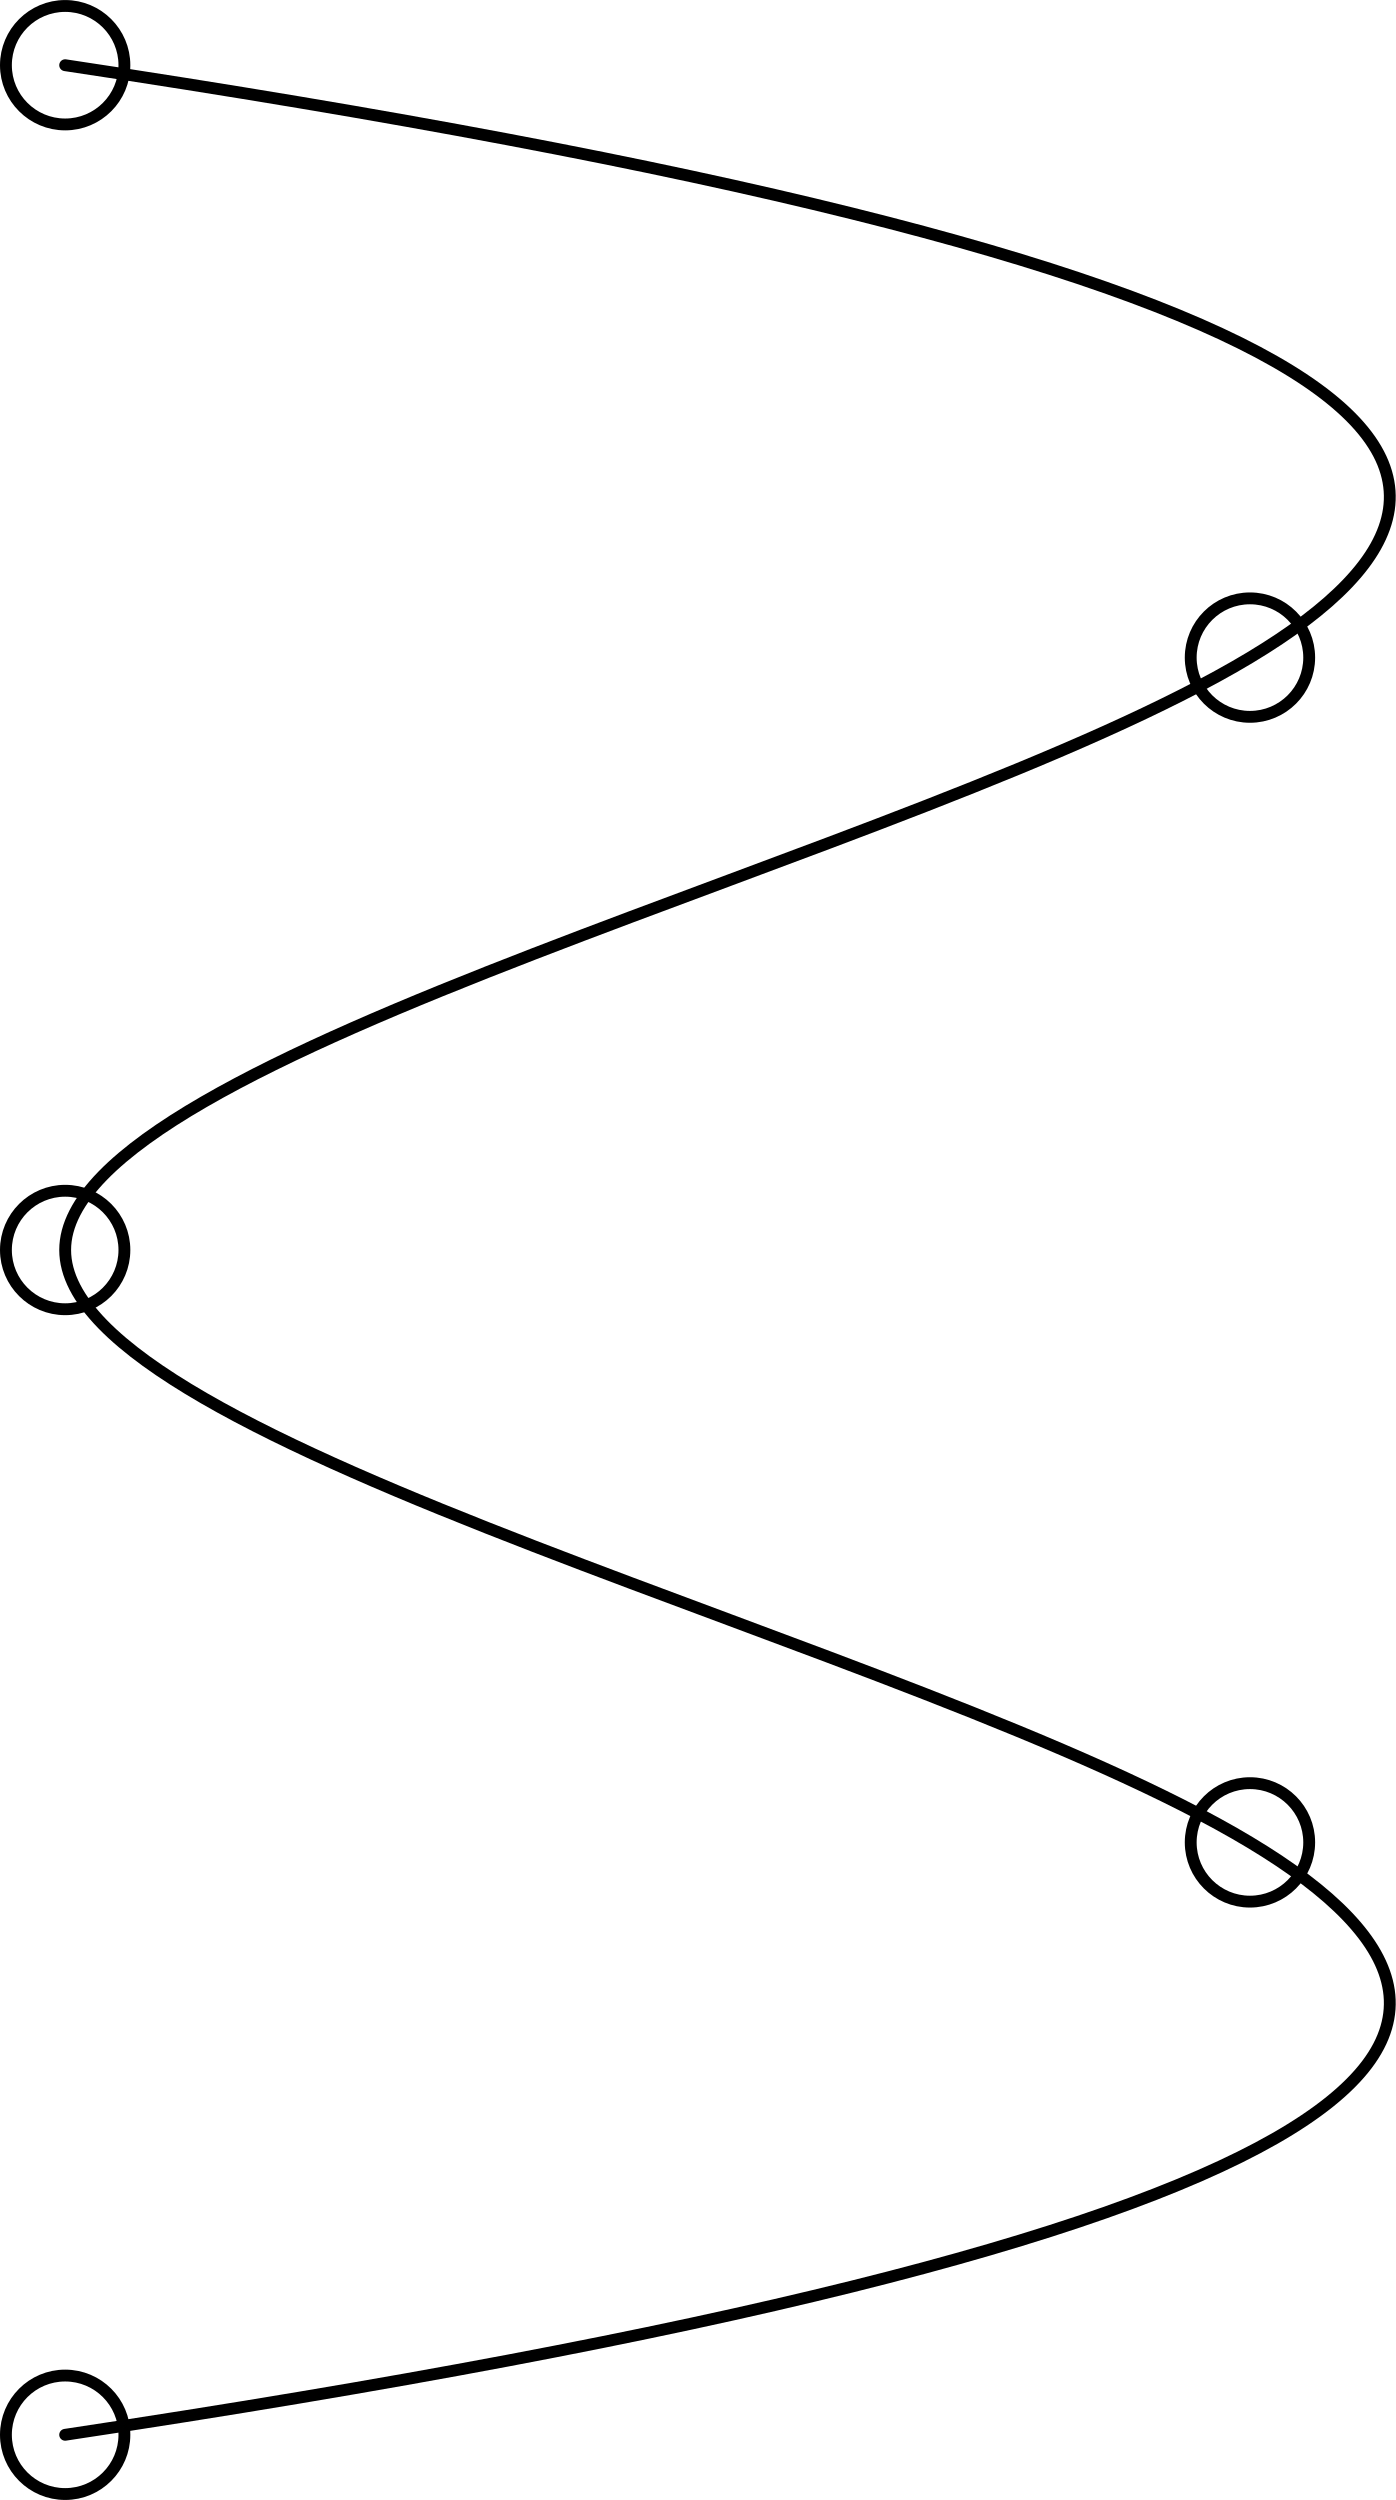
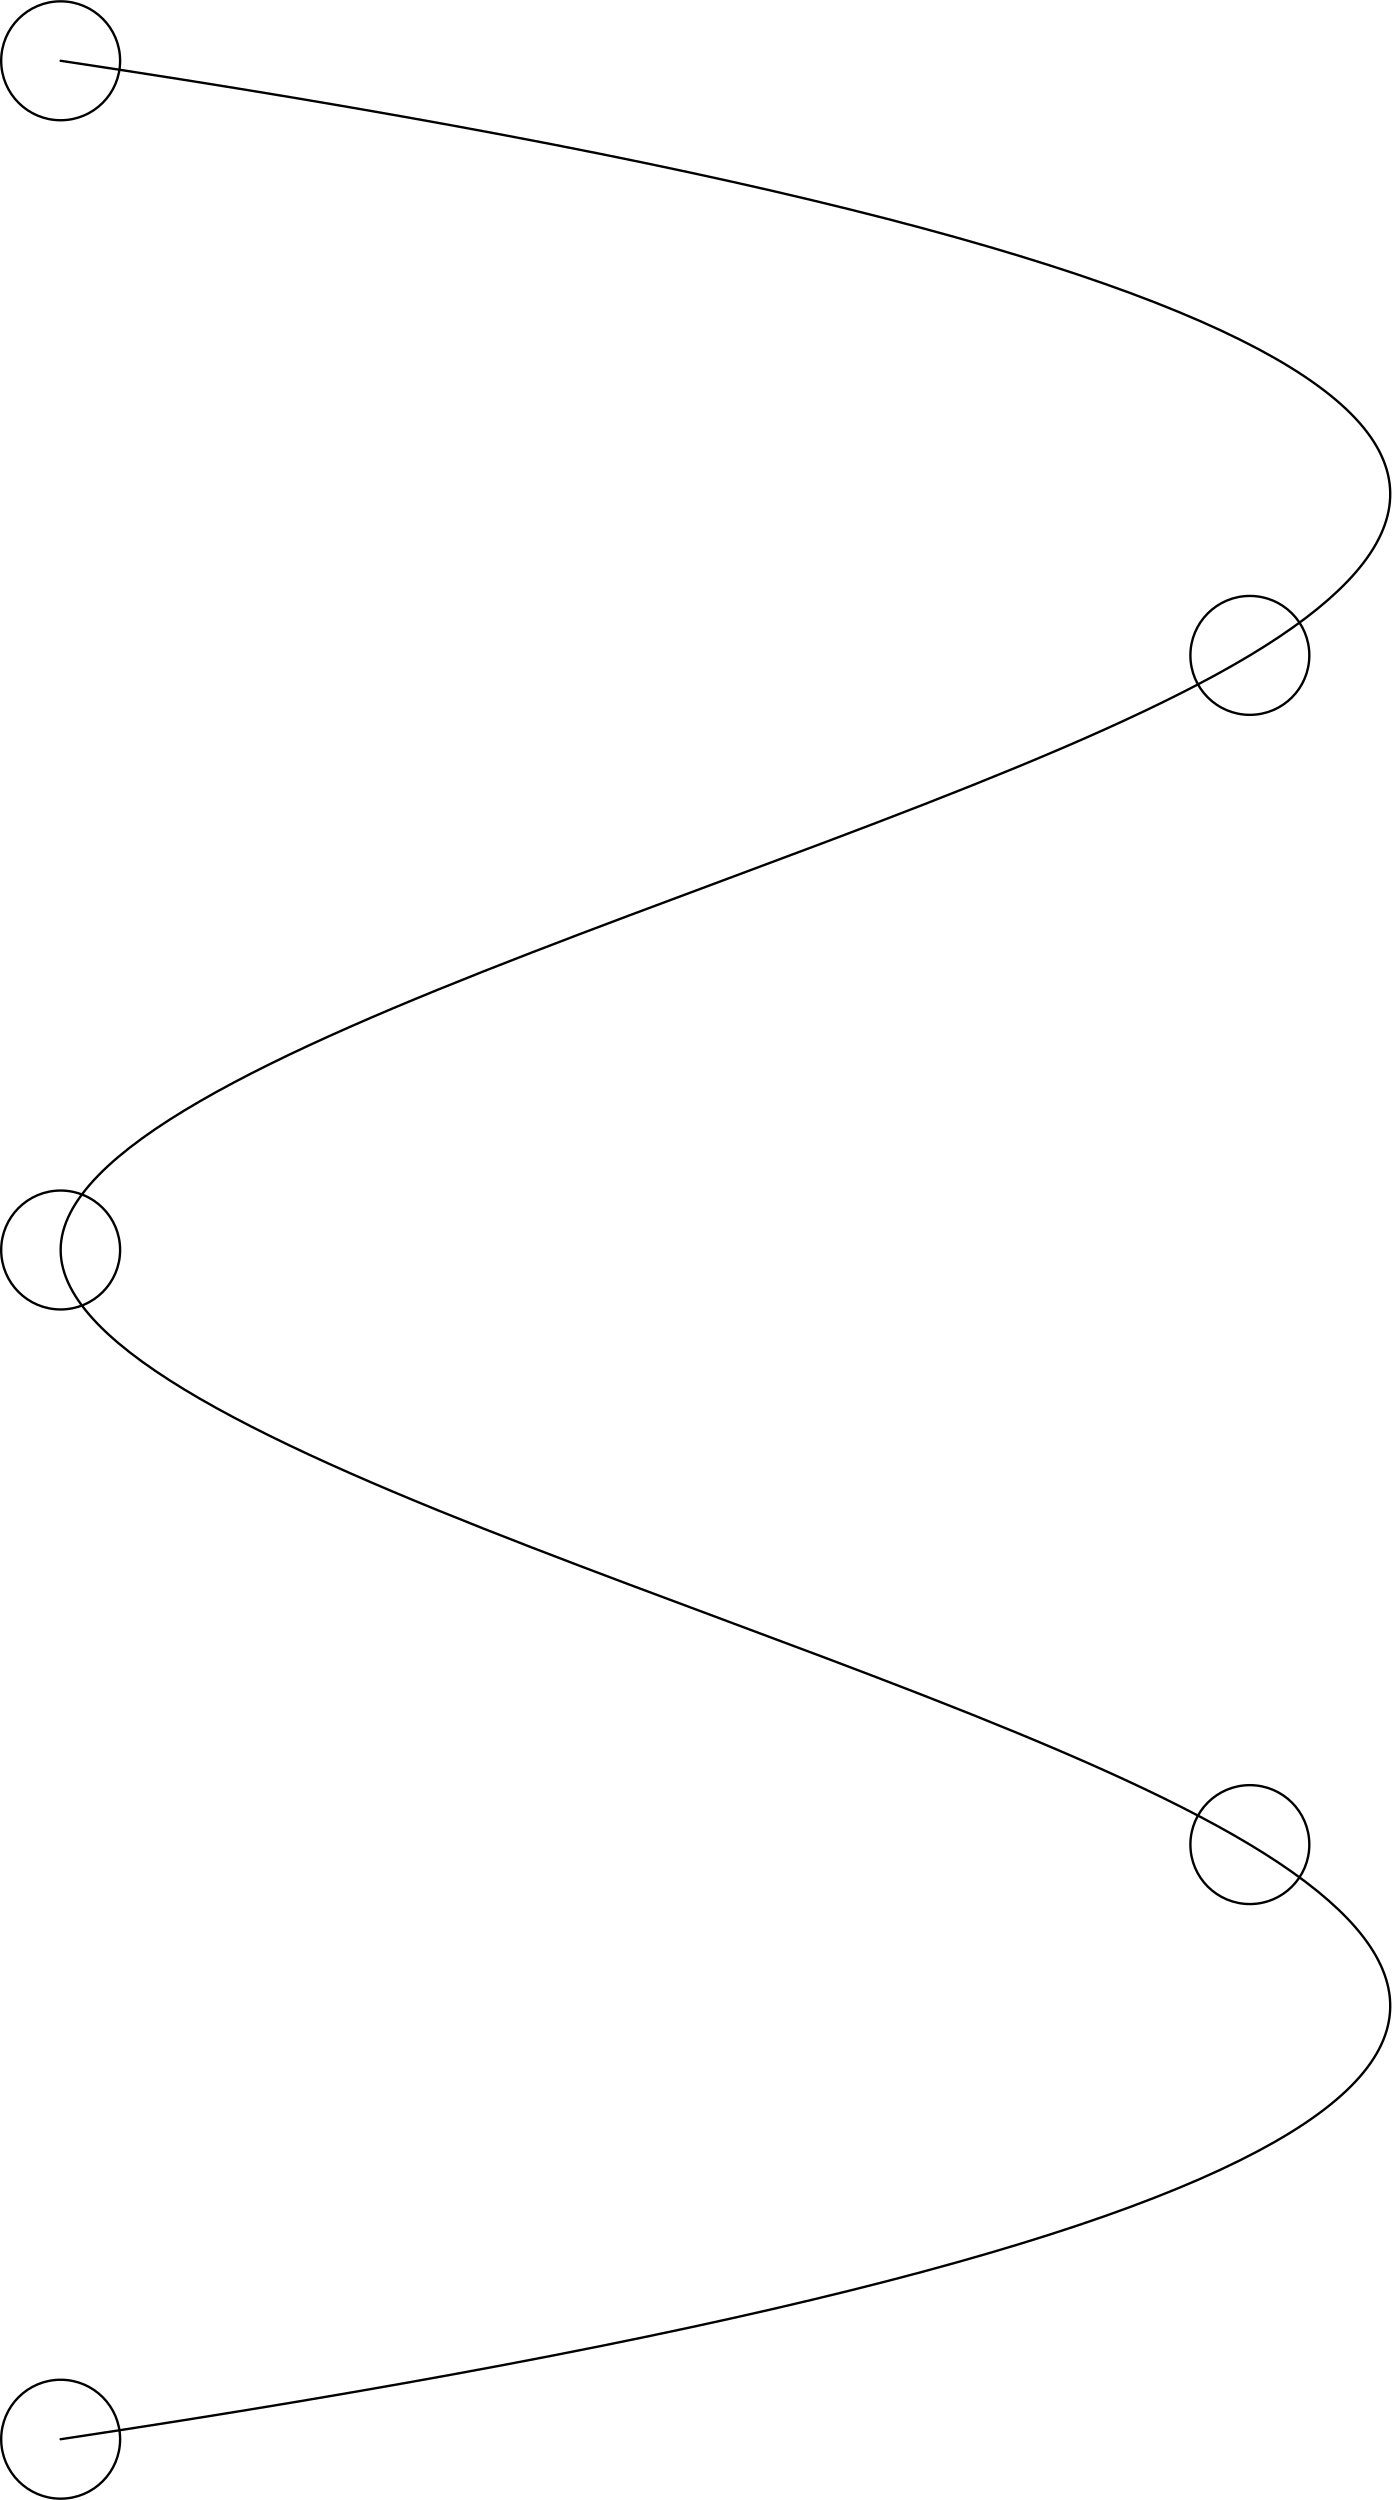
- <svg xmlns="http://www.w3.org/2000/svg" width="58.898mm" height="105.5mm" viewBox="0.945 -3.055 1.178 2.11" version="1.1">
+ <svg xmlns="http://www.w3.org/2000/svg" width="58.488mm" height="105.09mm" viewBox="0.949 -3.051 1.17 2.102" version="1.1">
  <g transform="scale(1,-1)" stroke-linecap="round">
-     <g fill="none" stroke="rgb(0,0,0)" stroke-width="0.01">
+     <g fill="none" stroke="rgb(0,0,0)" stroke-width="0.002">
      <path d="M 1.0,1.0 C 2.111,1.167 2.278,1.333 2.0,1.5 C 1.722,1.667 1.0,1.833 1.0,2.0 C 1.0,2.167 1.722,2.333 2.0,2.5 C 2.278,2.667 2.111,2.833 1.0,3.0" />
      <circle cx="1.0" cy="1.0" r="0.05" />
      <circle cx="2.0" cy="1.5" r="0.05" />
      <circle cx="1.0" cy="2.0" r="0.05" />
      <circle cx="2.0" cy="2.5" r="0.05" />
      <circle cx="1.0" cy="3.0" r="0.05" />
    </g>
  </g>
</svg>
